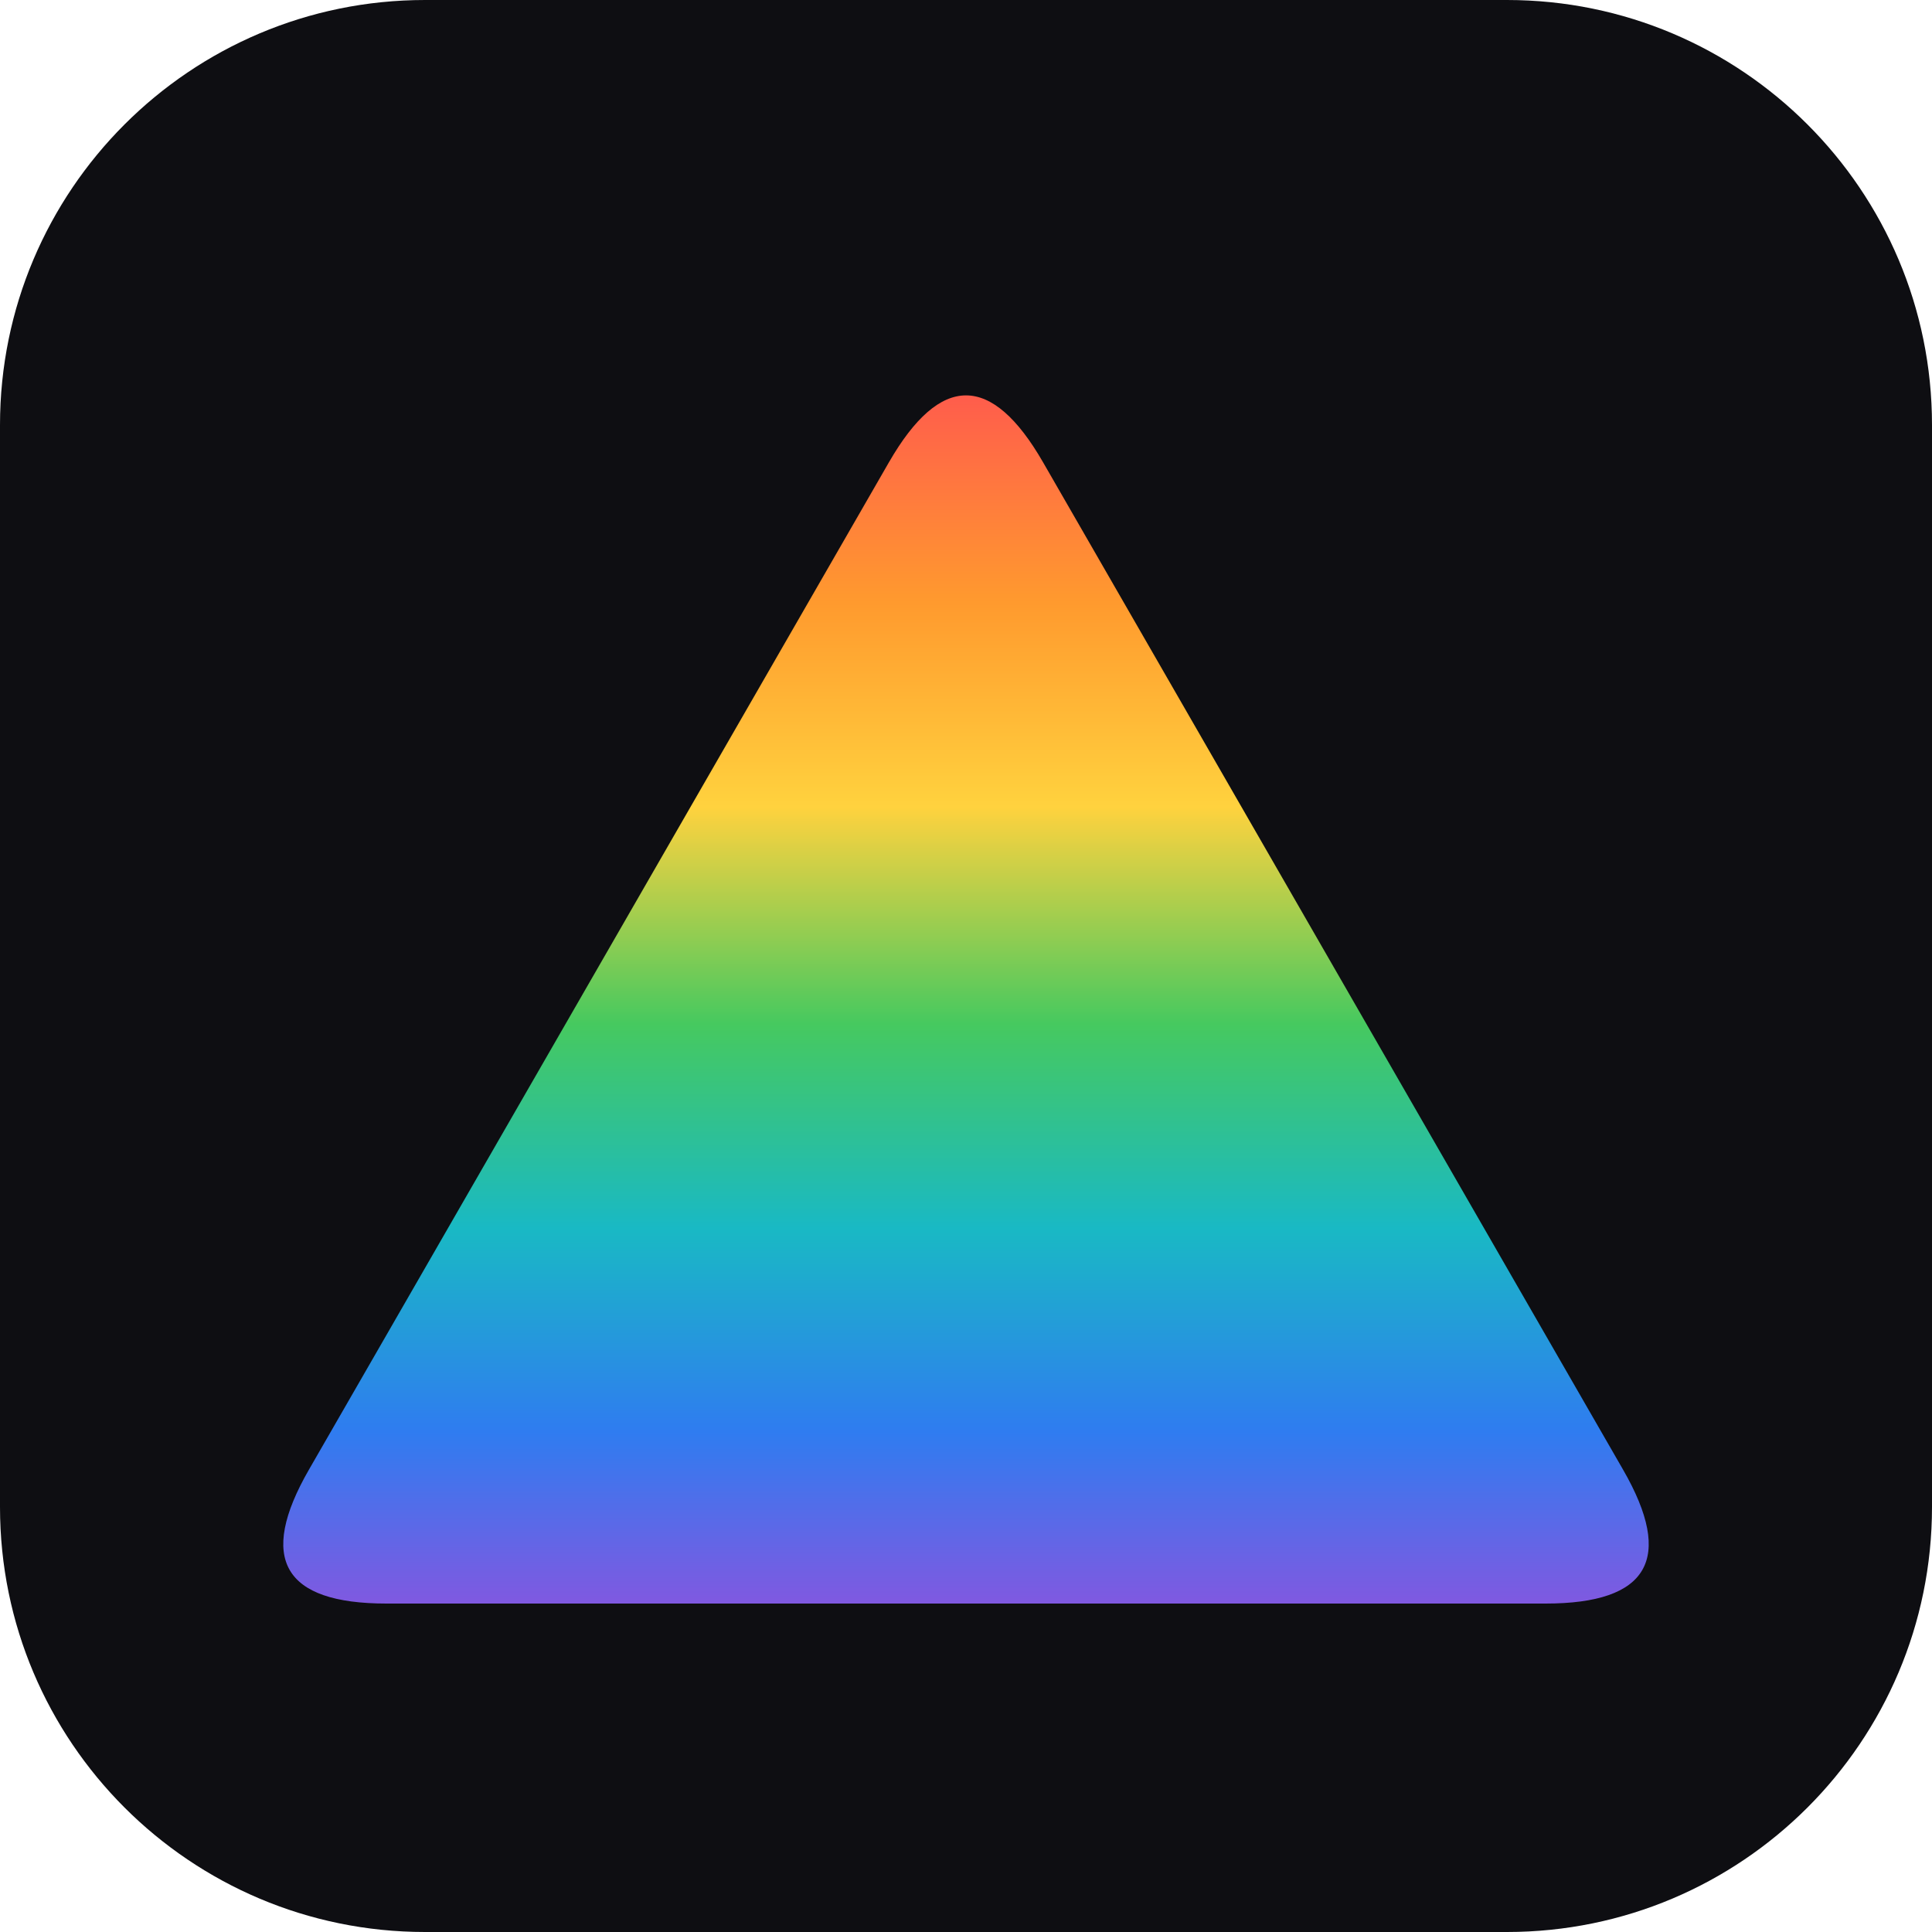
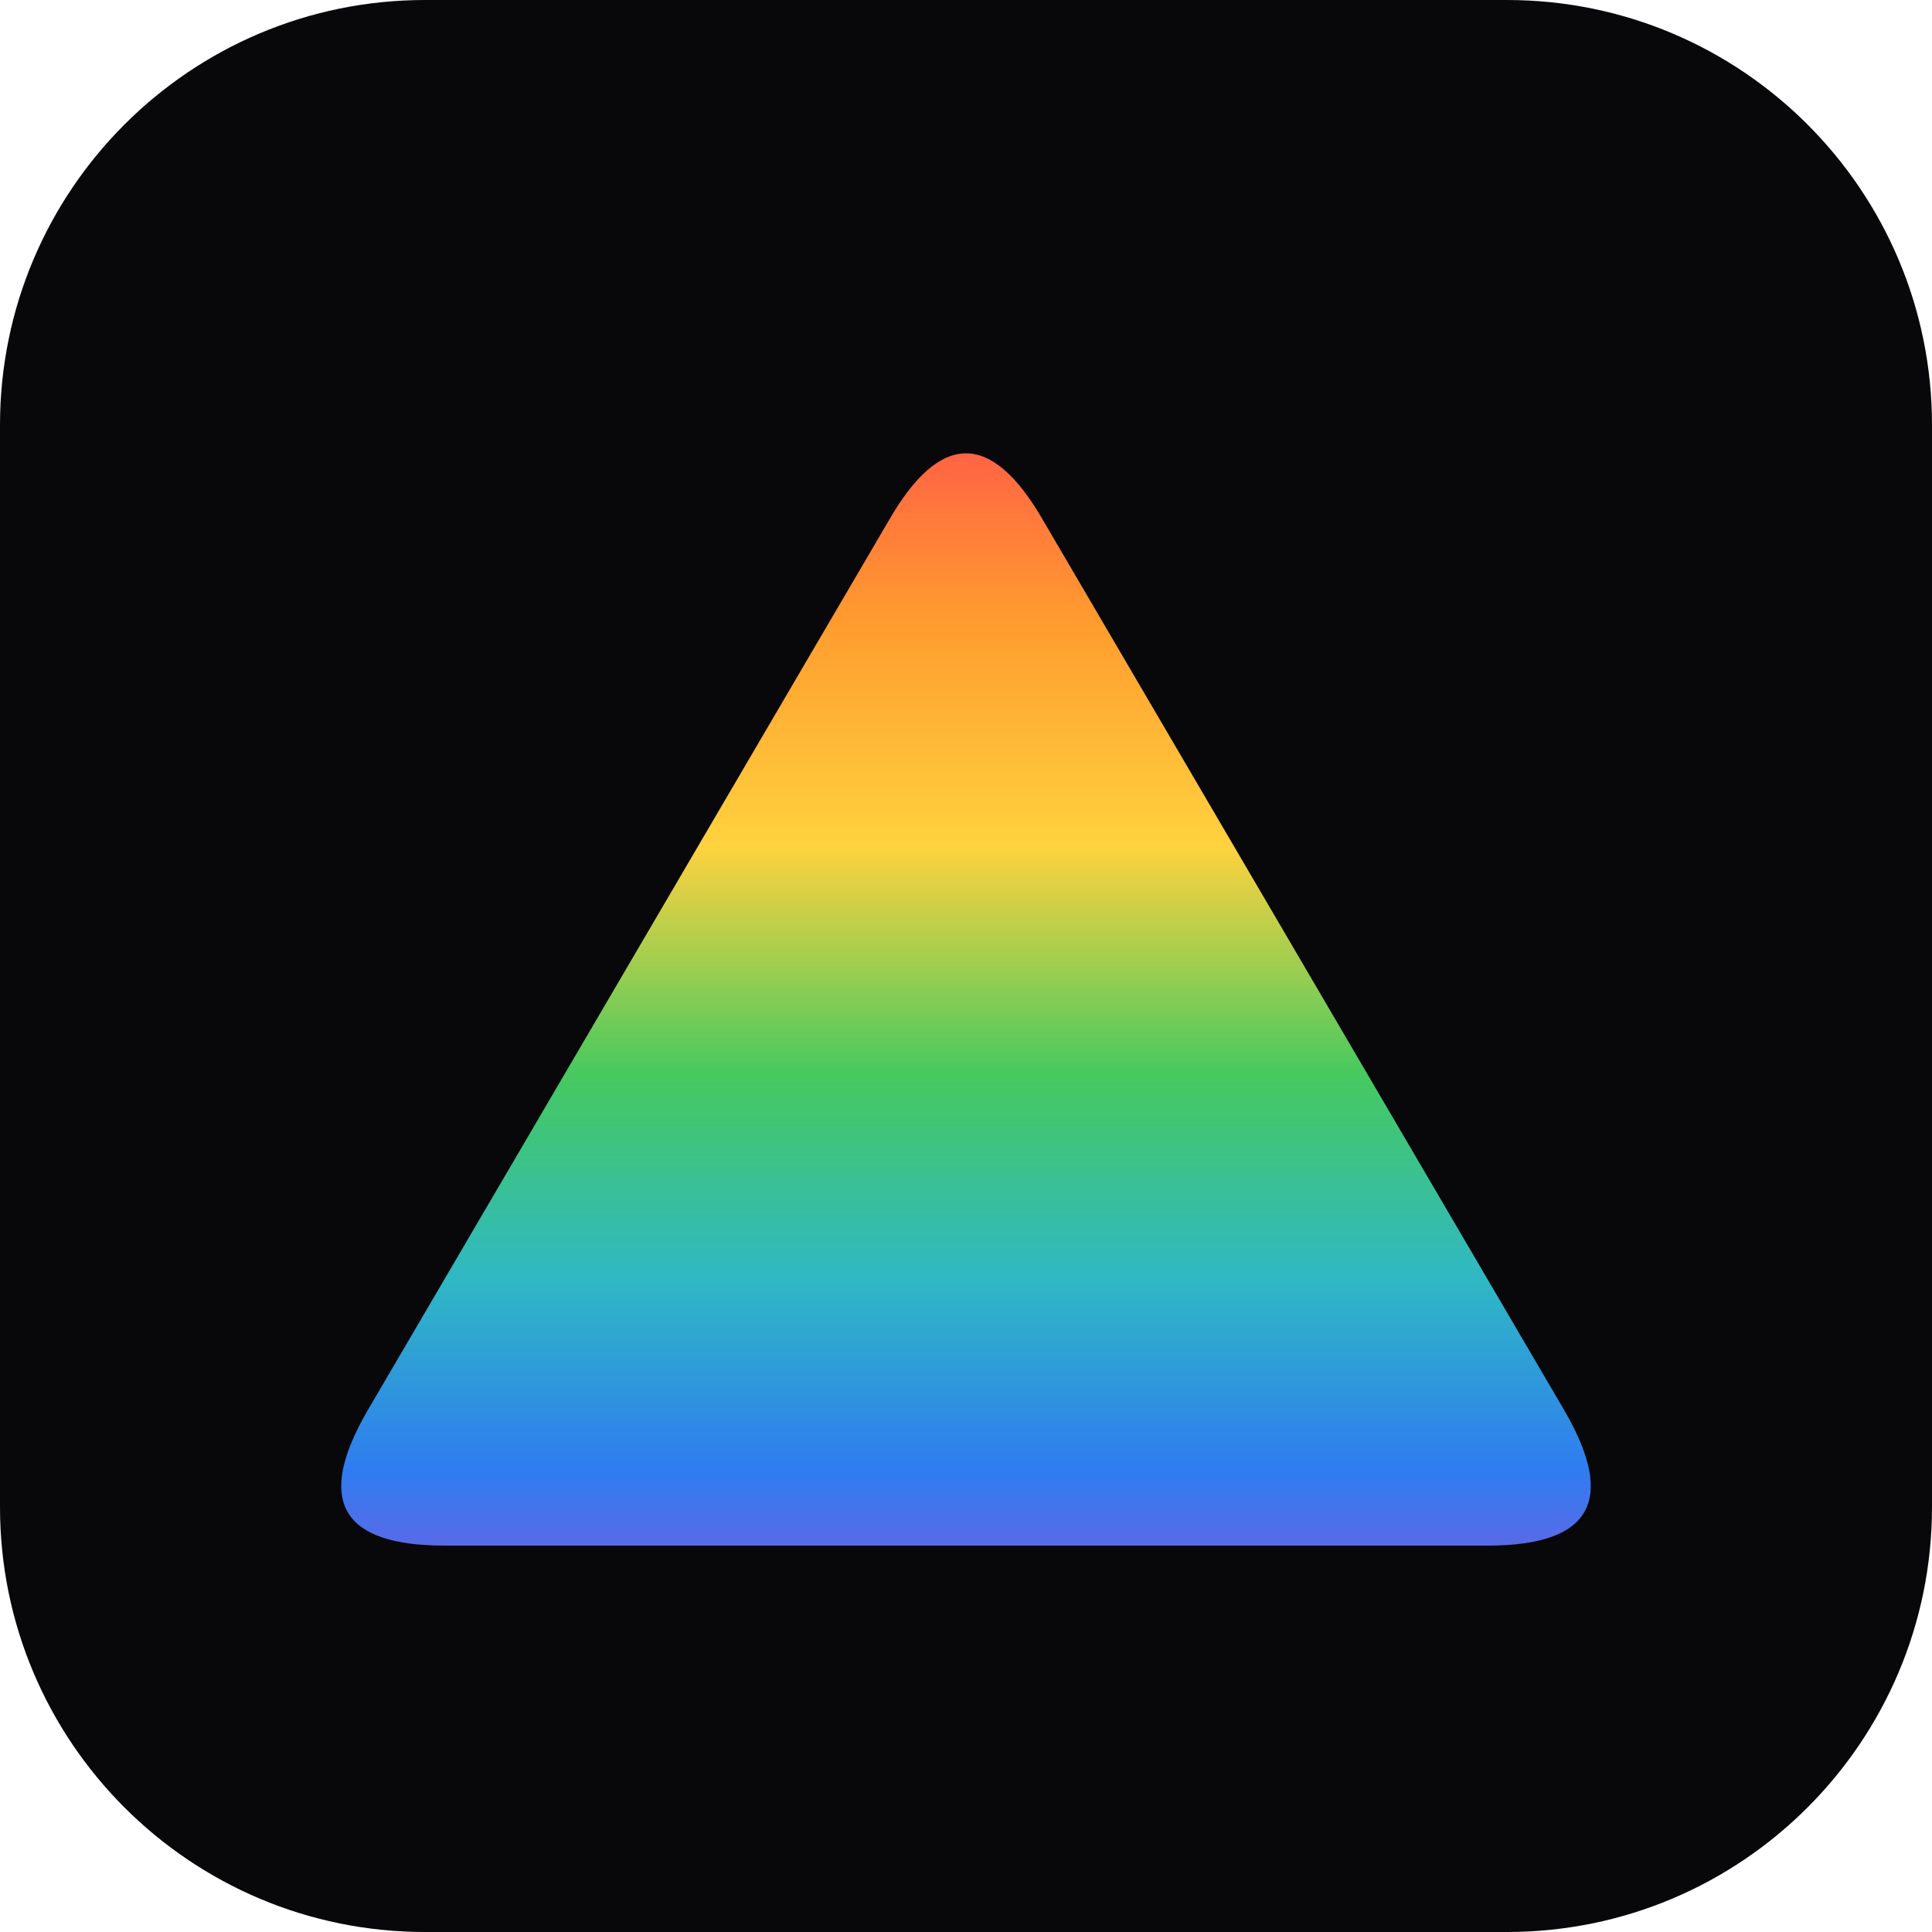
<svg xmlns="http://www.w3.org/2000/svg" viewBox="0 0 100 100" role="img" aria-label="Lichtbreking">
  <defs>
    <linearGradient id="lb-fav" x1="0" y1="20" x2="0" y2="86" gradientUnits="userSpaceOnUse">
-       <stop offset="0" stop-color="#ff5a4d" />
-       <stop offset="0.17" stop-color="#ff9a2e" />
-       <stop offset="0.33" stop-color="#ffd23e" />
-       <stop offset="0.5" stop-color="#46c95f" />
-       <stop offset="0.66" stop-color="#19b9c4" />
-       <stop offset="0.82" stop-color="#2f7cf0" />
-       <stop offset="1" stop-color="#9b4ddb" />
+       <stop offset="0" stop-color="#FF4D4D" />
+       <stop offset="0.18" stop-color="#FF9A2E" />
+       <stop offset="0.36" stop-color="#FFD23E" />
+       <stop offset="0.54" stop-color="#46C95F" />
+       <stop offset="0.7" stop-color="#2FB8C4" />
+       <stop offset="0.85" stop-color="#2F7CF0" />
+       <stop offset="1" stop-color="#9B4DDB" />
    </linearGradient>
  </defs>
-   <rect width="100" height="100" rx="22" fill="#0E0E12" />
-   <path d="M46.01 23.93 L15.99 76.07 Q12 83 20 83 L80 83 Q88 83 84.01 76.07 L53.99 23.93 Q50 17 46.01 23.93 Z" fill="url(#lb-fav)" />
+   <rect width="100" height="100" rx="22" fill="#08080A" />
+   <path d="M46.01 26.93 L18.99 73.07 Q15 80 23 80 L77 80 Q85 80 81.01 73.07 L53.99 26.93 Q50 20 46.01 26.93 Z" fill="url(#lb-fav)" />
</svg>
